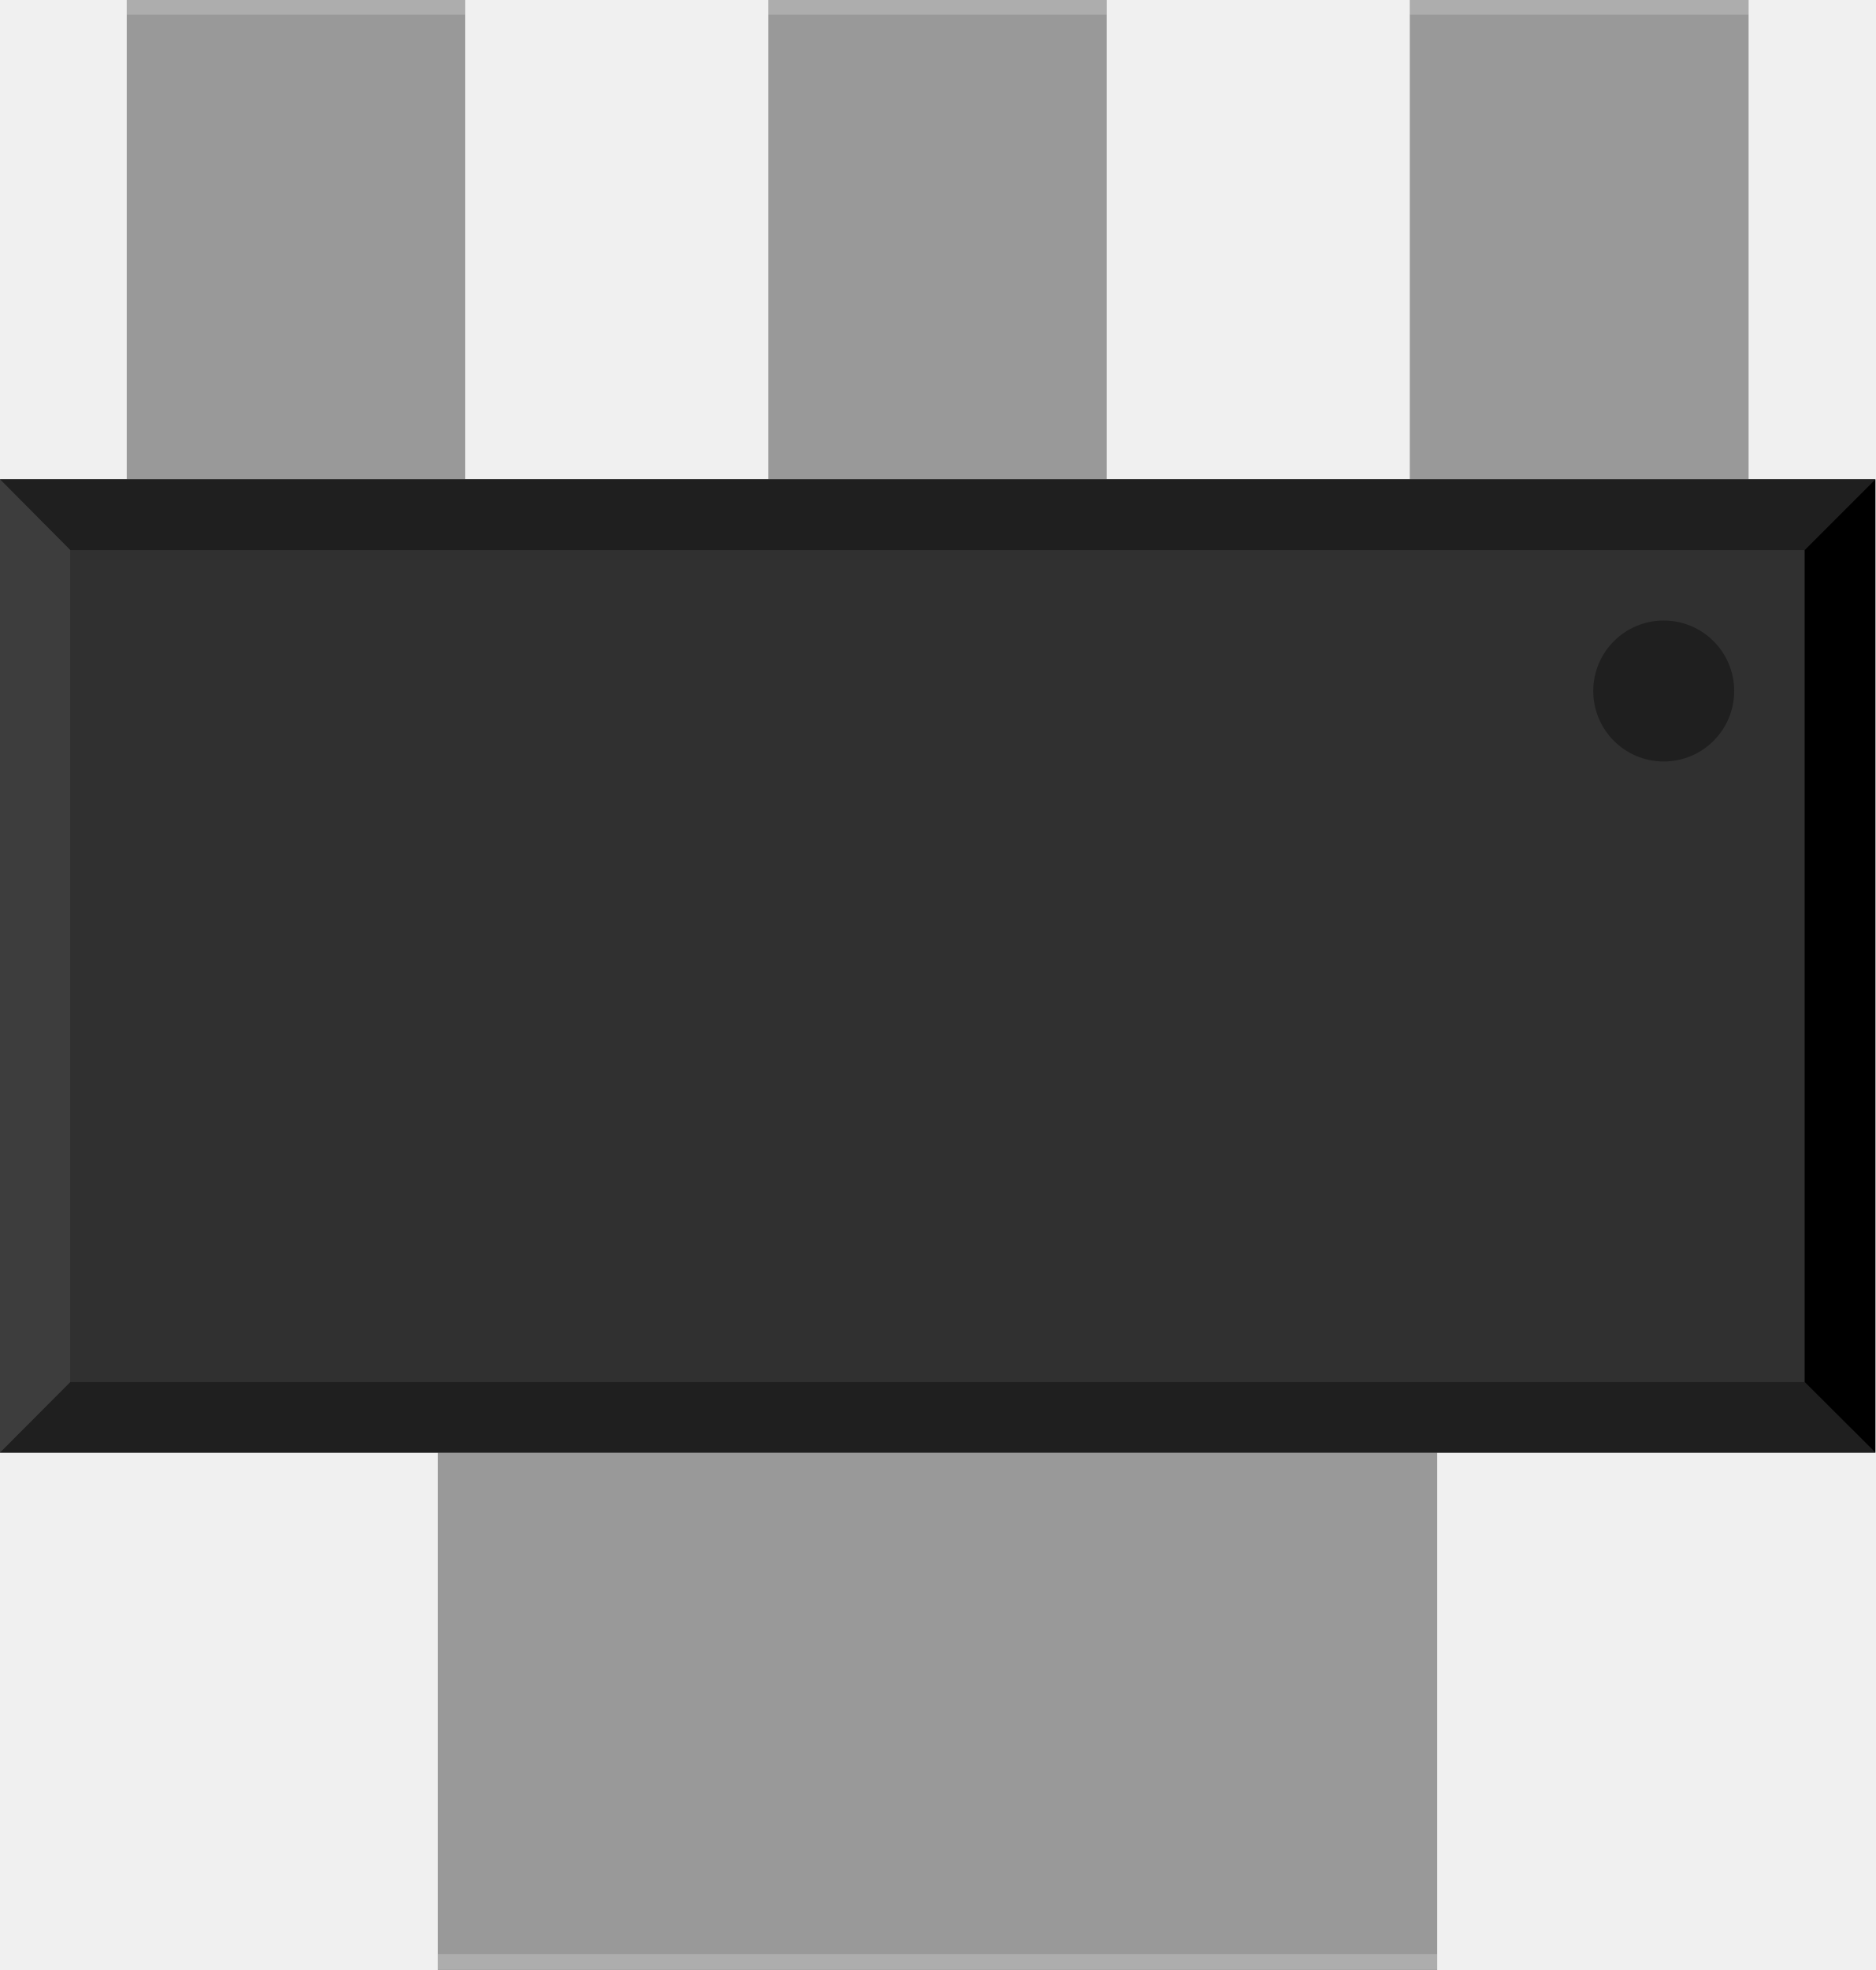
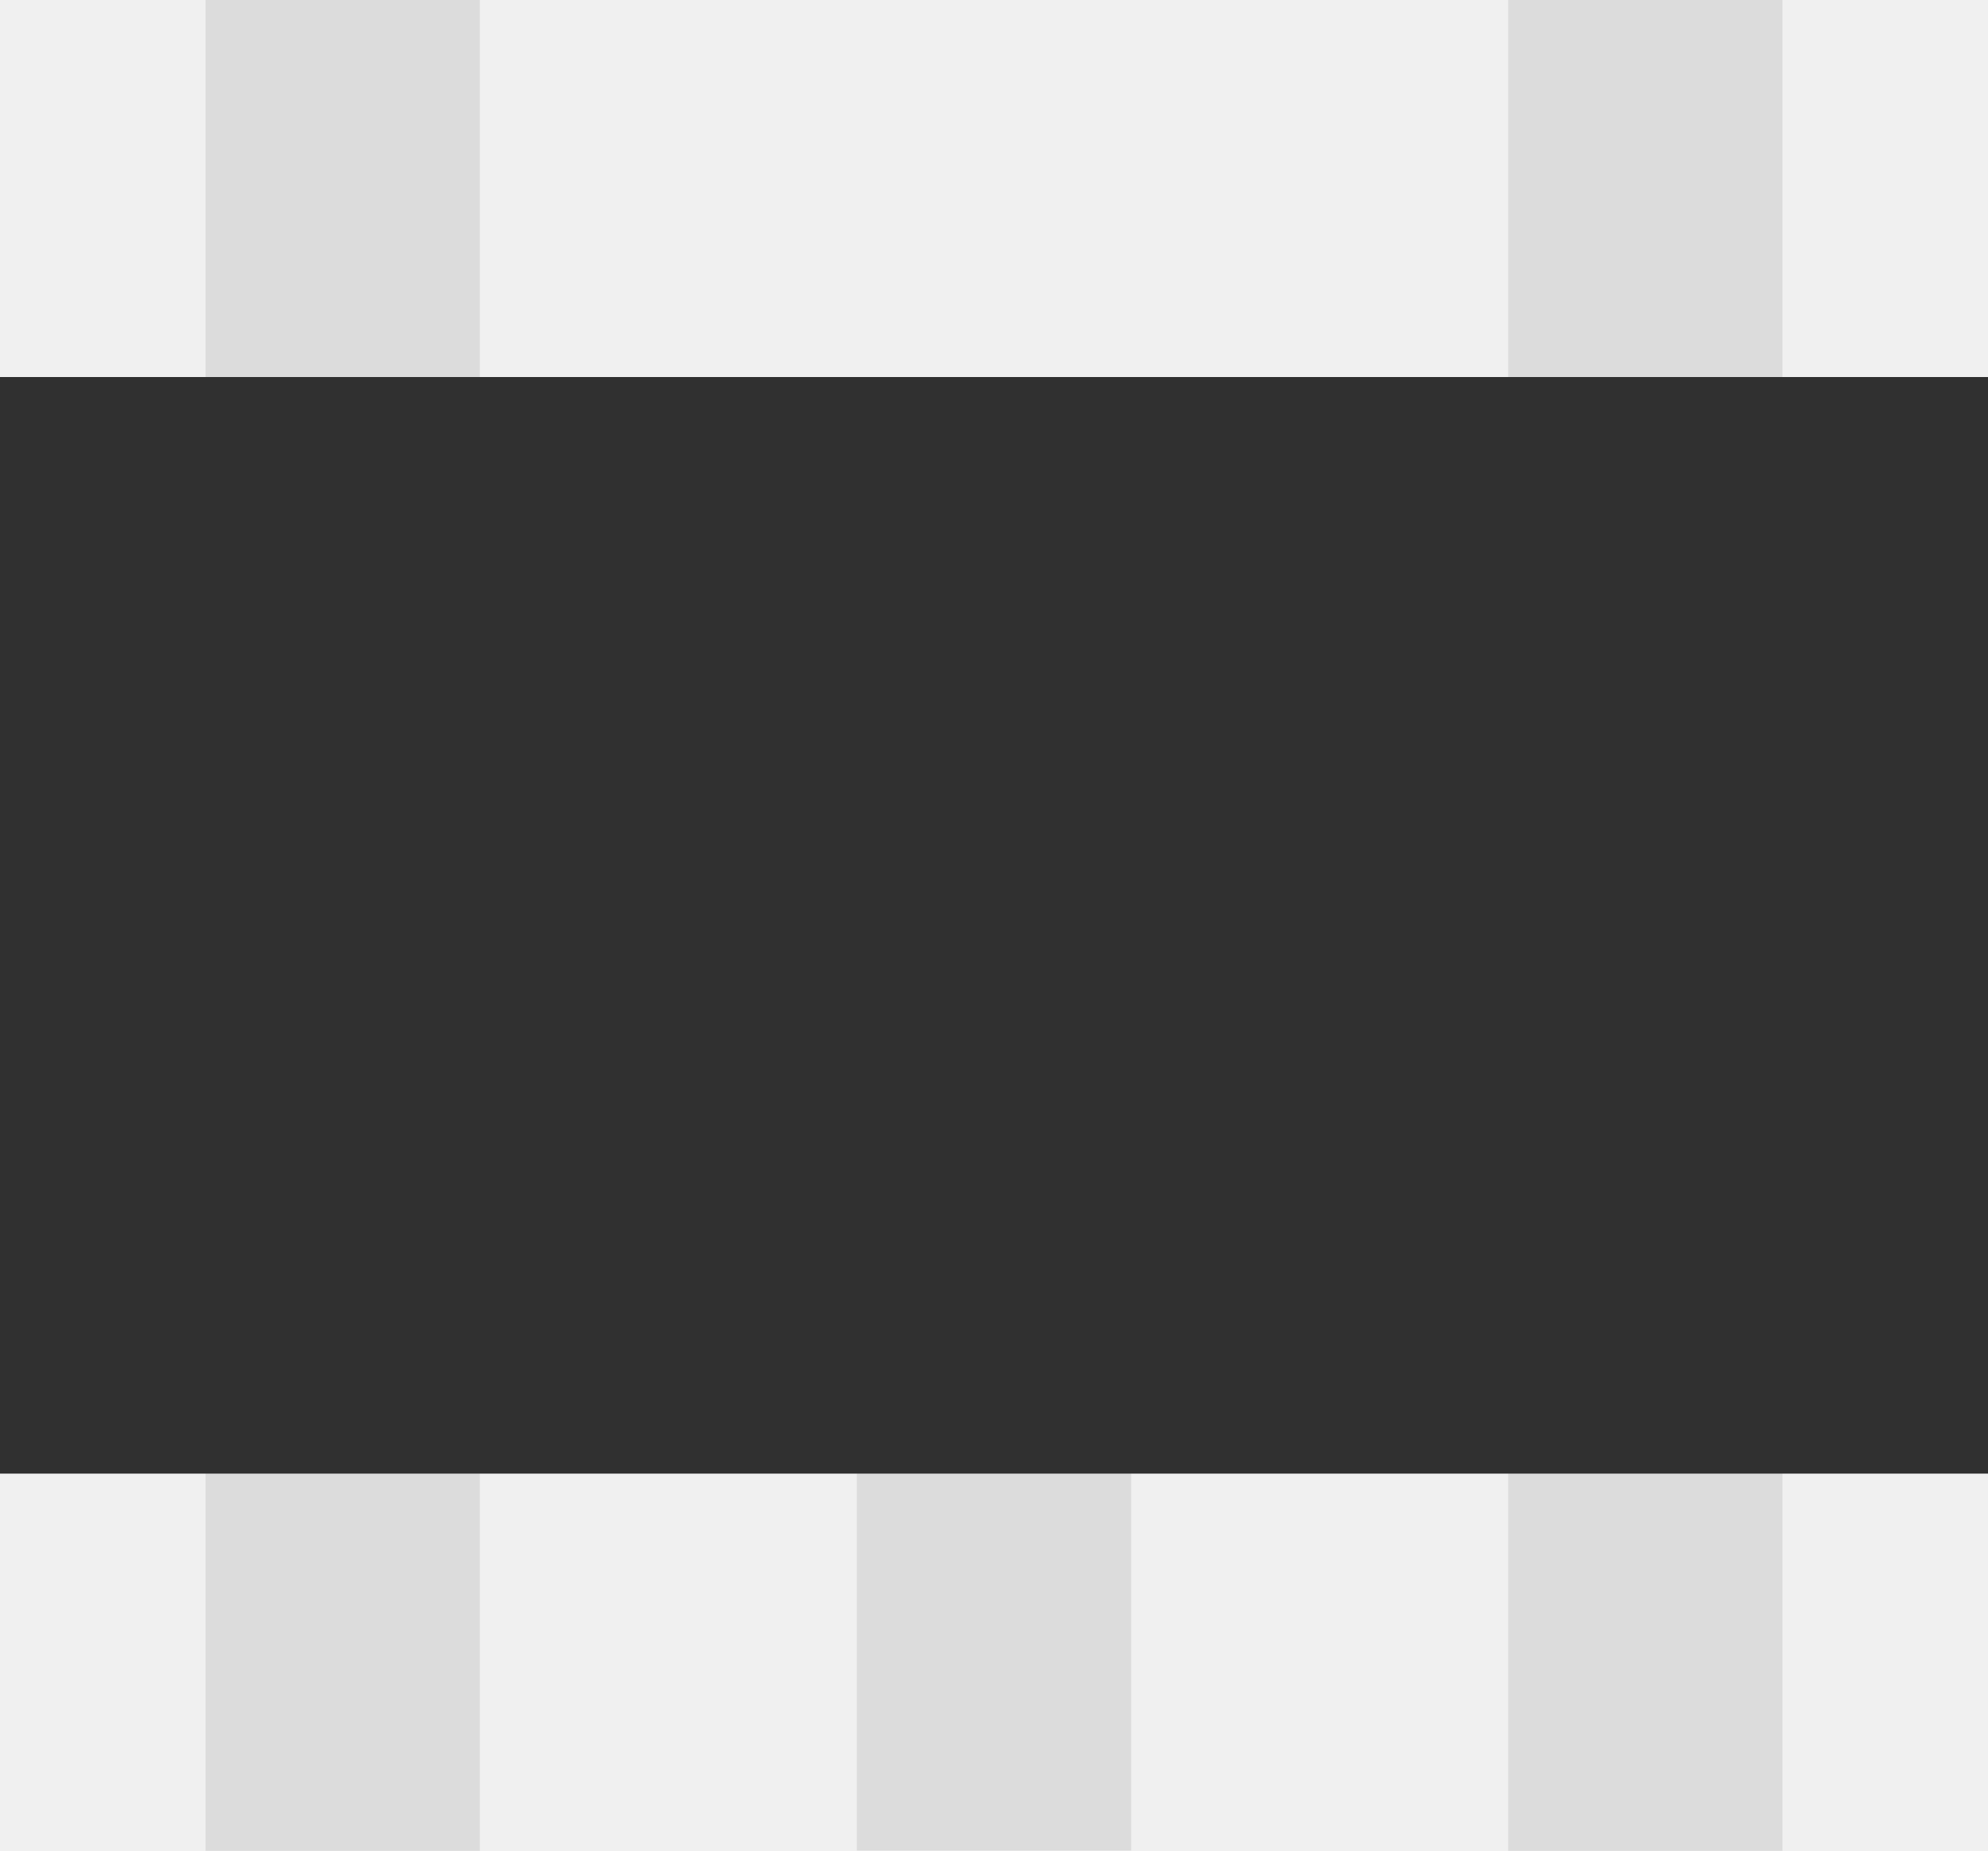
- <svg xmlns="http://www.w3.org/2000/svg" version="1.1" baseProfile="basic" id="Ebene_1" x="0px" y="0px" width="8.064px" height="8.47px" viewBox="0 0 8.064 8.47" xml:space="preserve">
+ <svg xmlns="http://www.w3.org/2000/svg" version="1.2" baseProfile="tiny" id="Layer_1" x="0px" y="0px" width="8.22px" height="7.654px" viewBox="0 0 8.22 7.654" xml:space="preserve">
  <g>
-     <rect x="6.062" fill="#999999" width="1.457" height="2.061" />
-     <rect x="3.304" fill="#999999" width="1.455" height="2.061" />
-     <rect x="0.545" fill="#999999" width="1.455" height="2.061" />
-     <rect x="6.062" opacity="0.2" fill="#FFFFFF" width="1.457" height="0.063" />
-     <rect x="3.304" opacity="0.2" fill="#FFFFFF" width="1.455" height="0.063" />
-     <rect x="0.545" opacity="0.2" fill="#FFFFFF" width="1.455" height="0.063" />
-     <rect x="1.883" y="6.245" fill="#999999" width="4.297" height="2.225" />
-     <rect x="1.883" y="8.402" opacity="0.2" fill="#FFFFFF" width="4.297" height="0.067" />
-     <rect x="0" y="2.061" fill="#303030" width="8.064" height="4.185" />
-     <polygon fill="#1F1F1F" points="8.064,6.245 0,6.245 0.302,5.942 7.76,5.942  " />
-     <polygon fill="#1F1F1F" points="8.064,2.061 0,2.061 0.302,2.365 7.76,2.365  " />
-     <polygon points="8.064,6.245 8.064,2.061 7.76,2.365 7.76,5.942  " />
-     <polygon fill="#3D3D3D" points="0,6.245 0,2.061 0.302,2.365 0.302,5.942  " />
-     <circle fill="#1F1F1F" cx="7.154" cy="2.971" r="0.303" />
+     <rect x="0.85" fill="#DCDCDC" width="1.134" height="7.654" />
+     <rect x="6.236" fill="#DCDCDC" width="1.134" height="7.654" />
+     <rect x="3.543" y="4.535" fill="#DCDCDC" width="1.134" height="3.118" />
+     <rect y="1.559" fill="#303030" width="8.22" height="4.535" />
  </g>
</svg>
